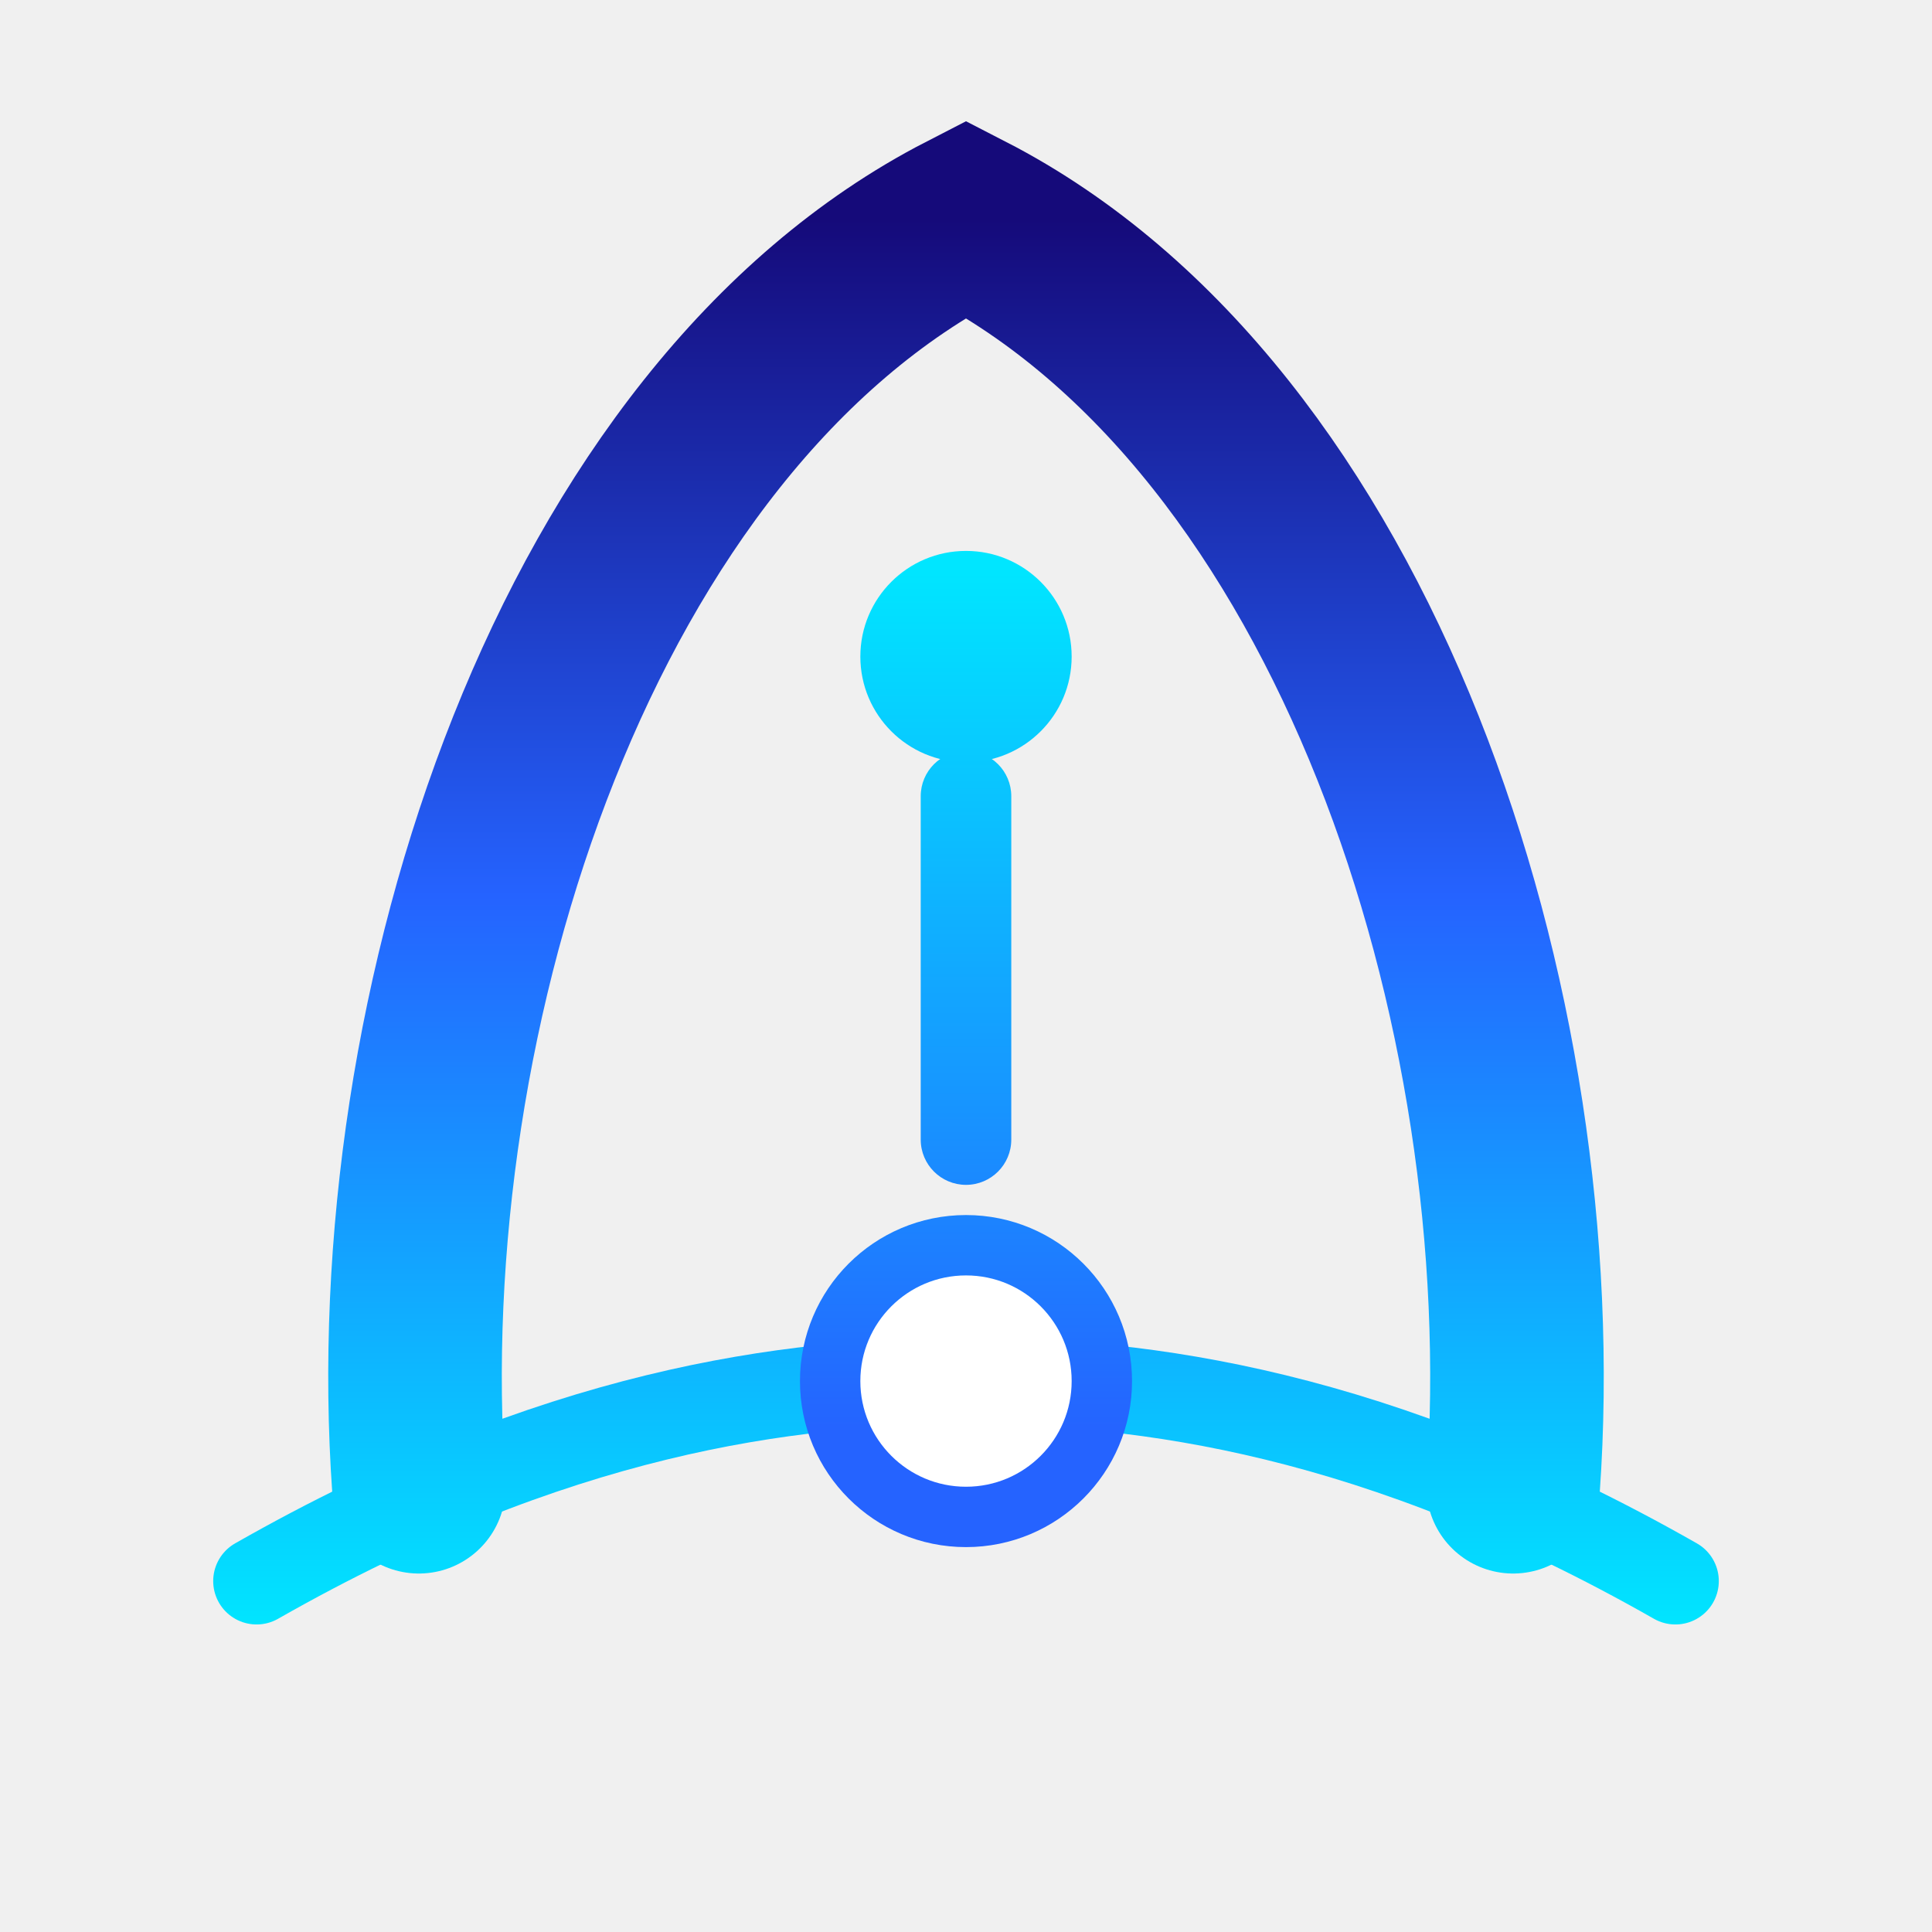
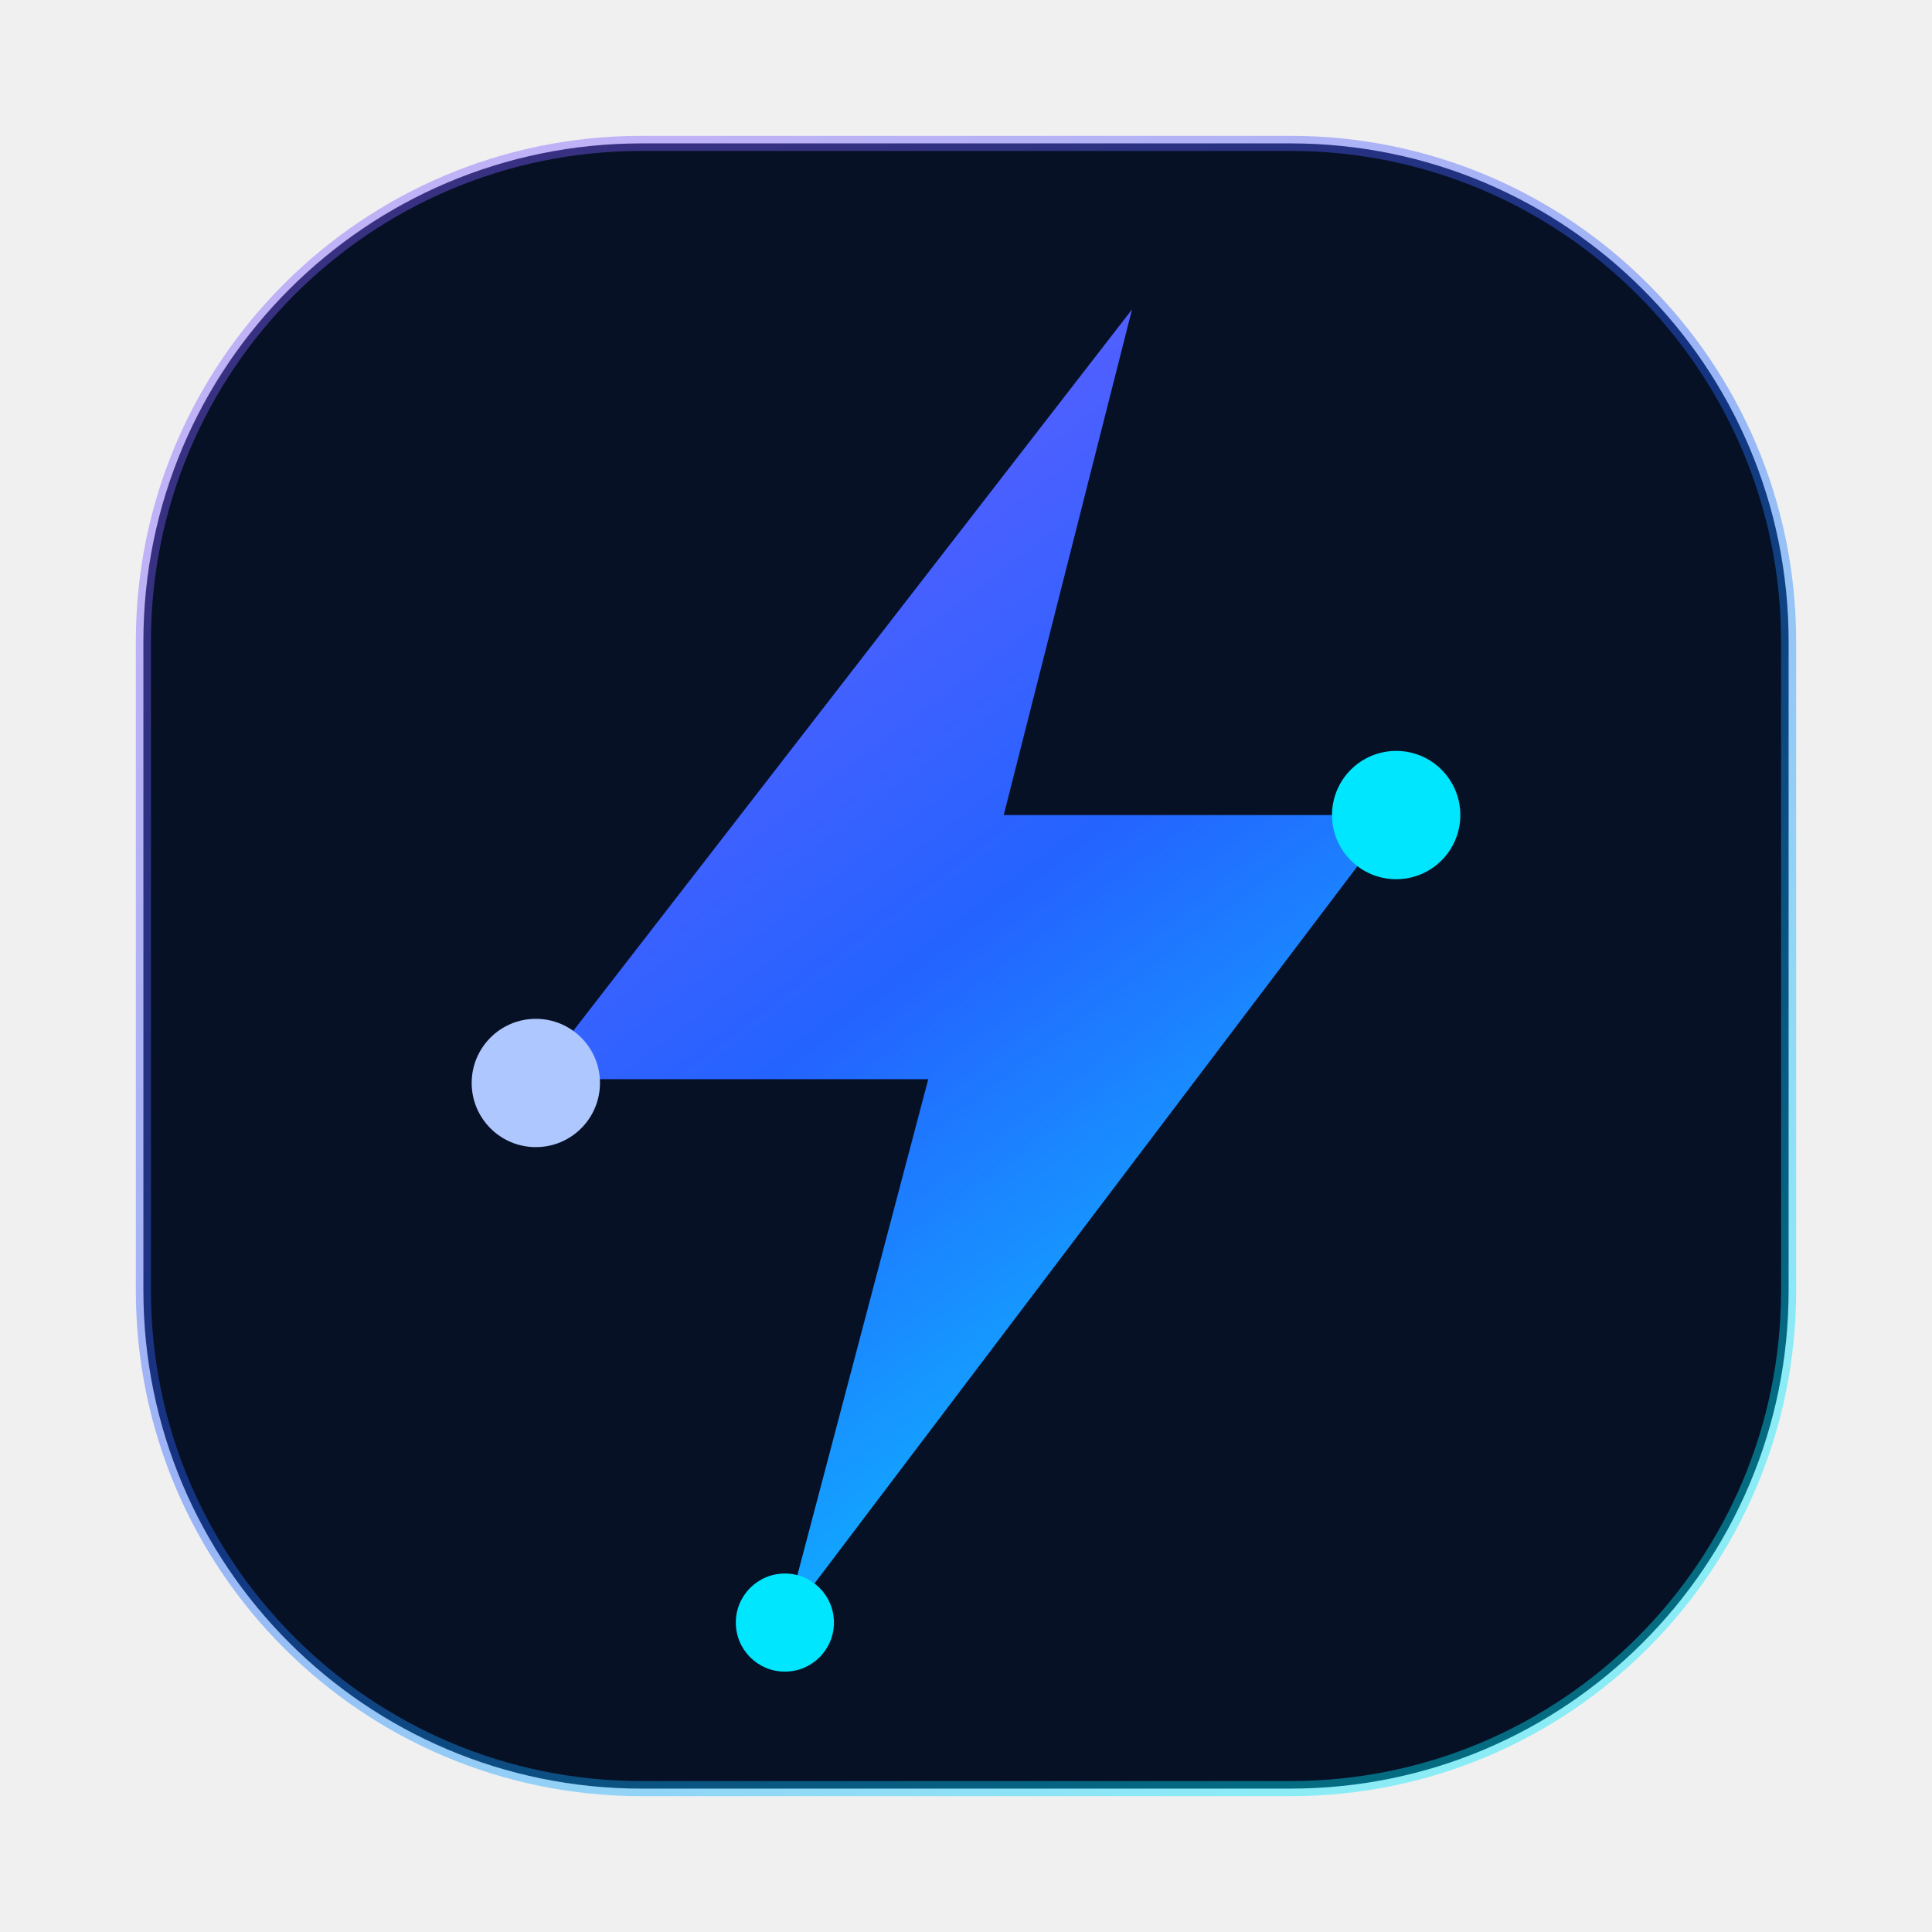
<svg xmlns="http://www.w3.org/2000/svg" width="512" height="512" viewBox="0 0 512 512" fill="none">
  <defs>
-     <linearGradient id="arcGrad" x1="256" y1="58" x2="256" y2="432" gradientUnits="userSpaceOnUse">
-       <stop offset="0" stop-color="#150A7A" />
-       <stop offset="0.48" stop-color="#2563FF" />
+     <linearGradient id="flashnames-icon" x1="126" y1="82" x2="390" y2="430" gradientUnits="userSpaceOnUse">
+       <stop stop-color="#7C5CFF" />
+       <stop offset="0.48" stop-color="#2463FF" />
      <stop offset="1" stop-color="#00E6FF" />
    </linearGradient>
-     <linearGradient id="nodeGrad" x1="256" y1="150" x2="256" y2="380" gradientUnits="userSpaceOnUse">
-       <stop offset="0" stop-color="#00E6FF" />
-       <stop offset="1" stop-color="#2563FF" />
-     </linearGradient>
  </defs>
-   <path d="M111 394 C102 267 153 111 256 58 C359 111 410 267 401 394" stroke="url(#arcGrad)" stroke-width="46" stroke-linecap="round" />
-   <path d="M68 419 C147 374 209 366 256 366 C303 366 365 374 444 419" stroke="url(#arcGrad)" stroke-width="23" stroke-linecap="round" />
-   <circle cx="256" cy="174" r="28" fill="url(#nodeGrad)" />
-   <rect x="244" y="199" width="24" height="115" rx="12" fill="url(#nodeGrad)" />
-   <circle cx="256" cy="366" r="36" fill="white" stroke="url(#nodeGrad)" stroke-width="16" />
+   <rect x="38" y="38" width="436" height="436" rx="132" fill="#071126" stroke="url(#flashnames-icon)" stroke-opacity="0.42" stroke-width="4" />
+   <path d="M300 82L142 286H246L208 430L370 216H266L300 82Z" fill="url(#flashnames-icon)" />
+   <circle cx="142" cy="287" r="17" fill="#AFC7FF" />
+   <circle cx="370" cy="216" r="17" fill="#00E6FF" />
+   <circle cx="208" cy="430" r="13" fill="#00E6FF" />
</svg>
